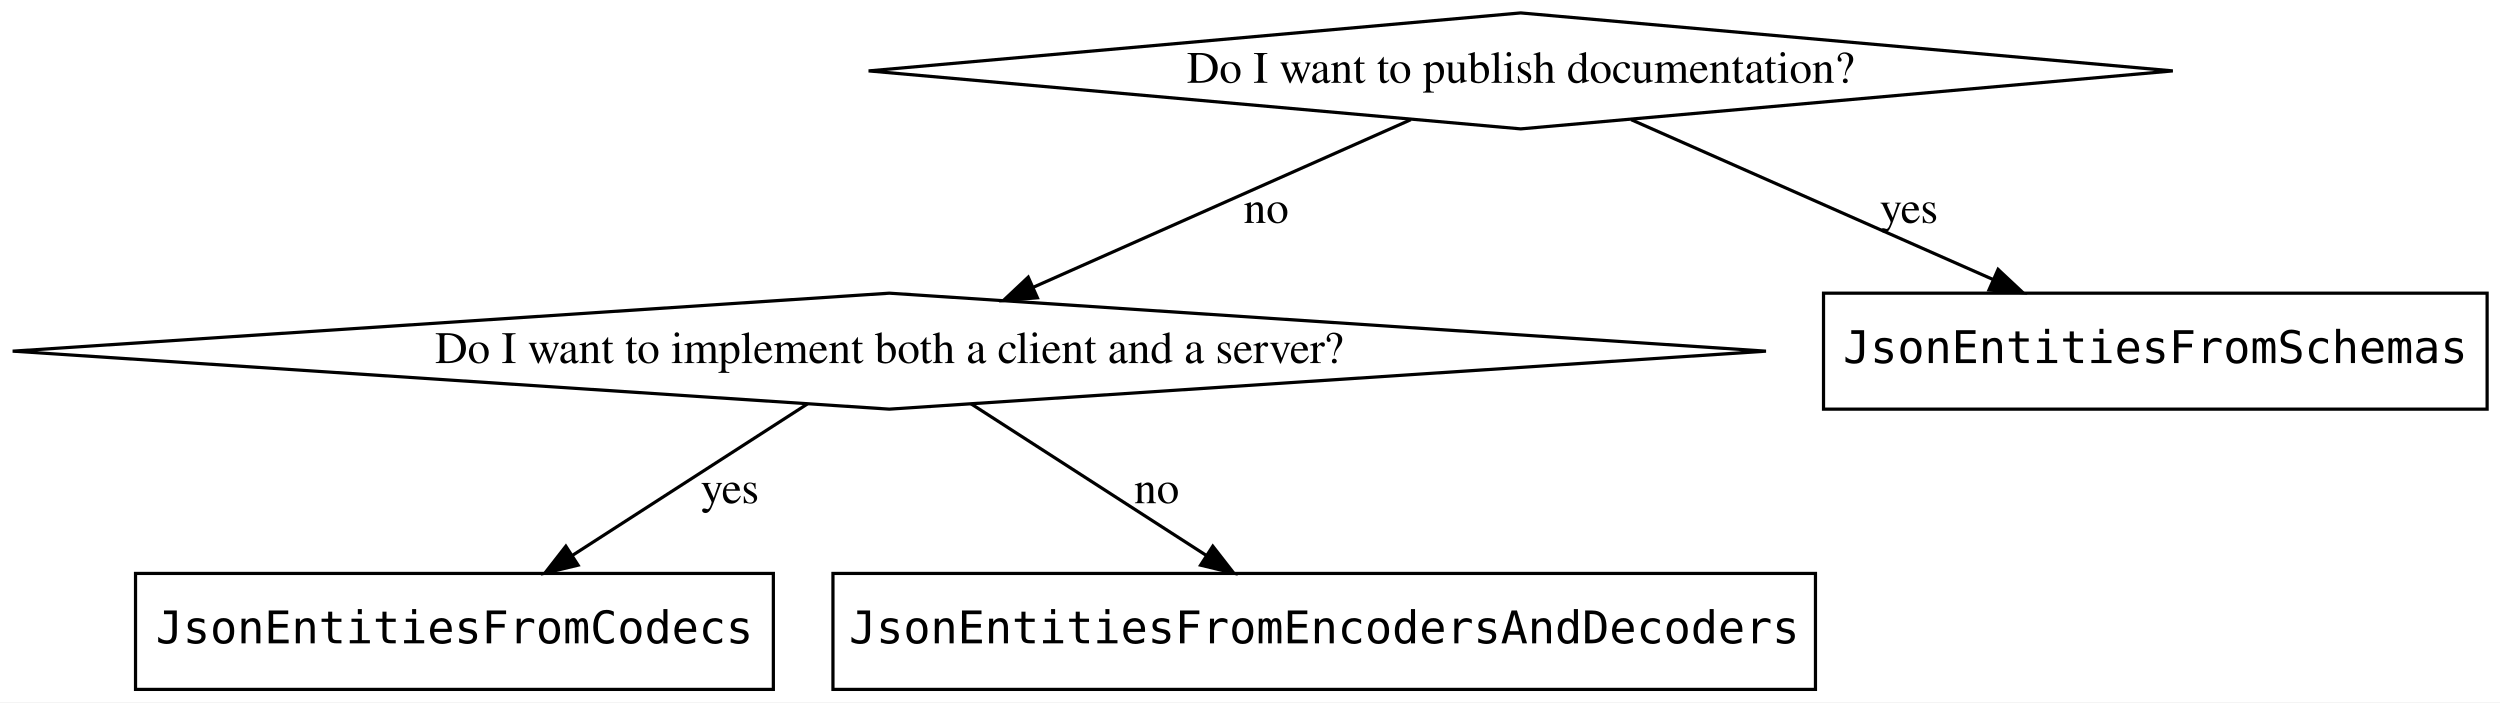
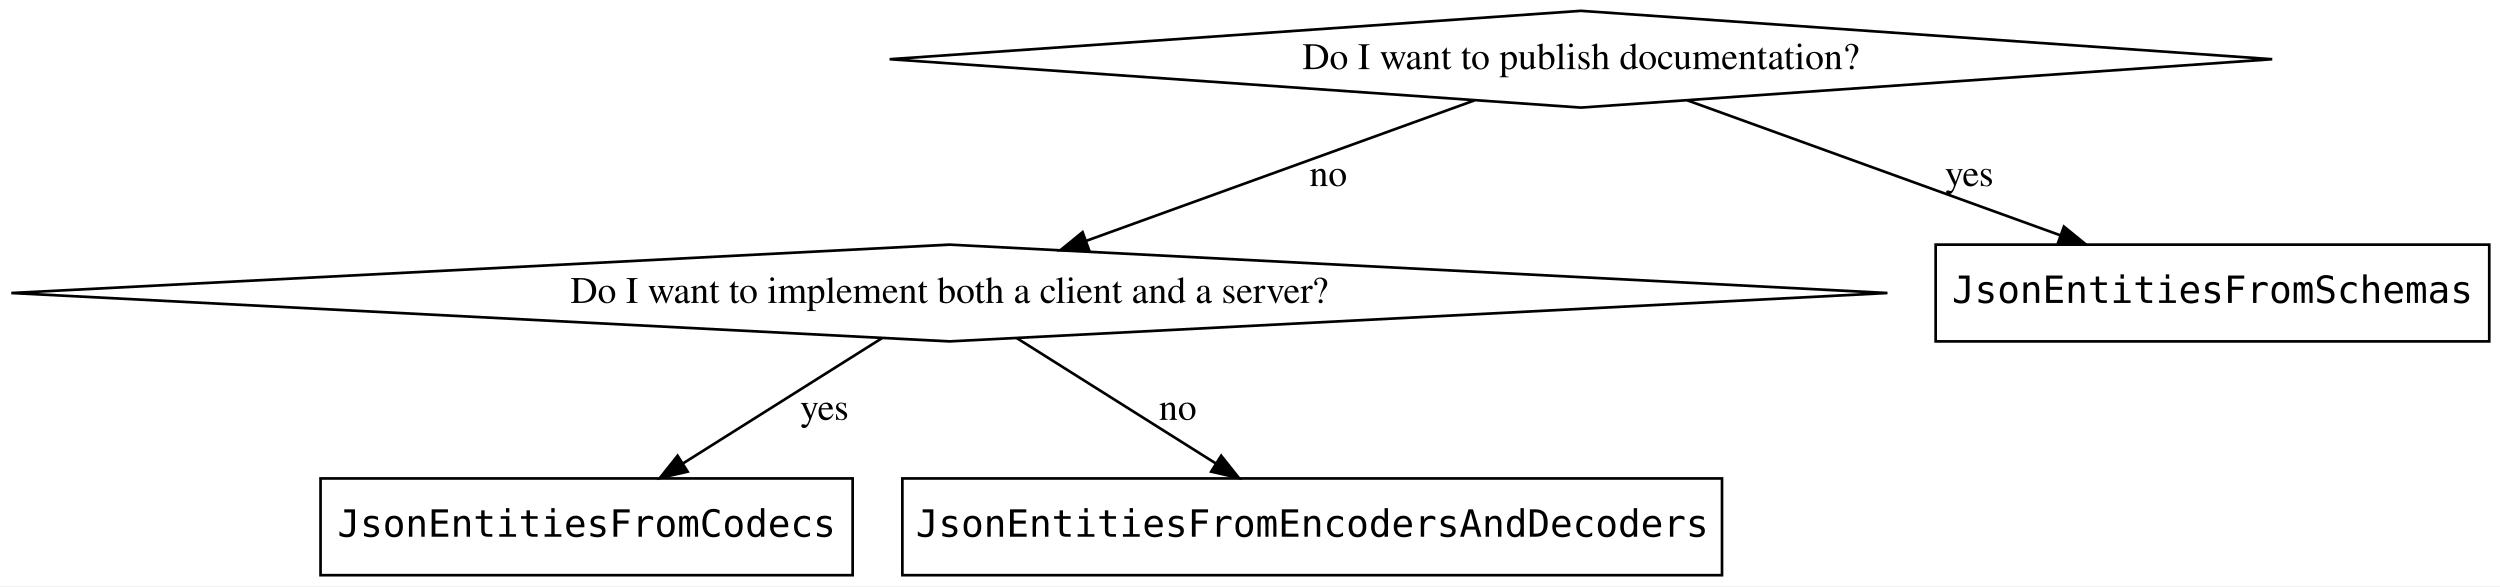
- <svg xmlns="http://www.w3.org/2000/svg" width="776pt" height="218pt" viewBox="0.00 0.00 776.07 218.00">
+ <svg xmlns="http://www.w3.org/2000/svg" width="930pt" height="218pt" viewBox="0.00 0.00 930.28 218.00">
  <g id="graph0" class="graph" transform="scale(1 1) rotate(0) translate(4 214)">
-     <polygon fill="#ffffff" stroke="transparent" points="-4,4 -4,-214 772.071,-214 772.071,4 -4,4" />
+     <polygon fill="white" stroke="transparent" points="-4,4 -4,-214 926.28,-214 926.28,4 -4,4" />
    <g id="node1" class="node">
-       <polygon fill="none" stroke="#000000" points="468.07,-210 265.641,-192 468.07,-174 670.5,-192 468.07,-210" />
-       <text text-anchor="middle" x="468.07" y="-188.3" font-family="Times,serif" font-size="14.00" fill="#000000">Do I want to publish documentation?</text>
+       <polygon fill="none" stroke="black" points="584.28,-210 327.05,-192 584.28,-174 841.51,-192 584.28,-210" />
+       <text text-anchor="middle" x="584.28" y="-188.3" font-family="Times,serif" font-size="14.00">Do I want to publish documentation?</text>
    </g>
    <g id="node2" class="node">
-       <polygon fill="none" stroke="#000000" points="272.07,-123 -.071,-105 272.07,-87 544.212,-105 272.07,-123" />
-       <text text-anchor="middle" x="272.07" y="-101.3" font-family="Times,serif" font-size="14.00" fill="#000000">Do I want to implement both a client and a server?</text>
+       <polygon fill="none" stroke="black" points="349.28,-123 0.22,-105 349.28,-87 698.34,-105 349.28,-123" />
+       <text text-anchor="middle" x="349.28" y="-101.3" font-family="Times,serif" font-size="14.00">Do I want to implement both a client and a server?</text>
    </g>
    <g id="edge2" class="edge">
-       <path fill="none" stroke="#000000" d="M433.93,-176.846C401.41,-162.411 352.273,-140.6 316.671,-124.797" />
-       <polygon fill="#000000" stroke="#000000" points="318.033,-121.572 307.472,-120.714 315.192,-127.97 318.033,-121.572" />
-       <text text-anchor="middle" x="389.07" y="-144.8" font-family="Times,serif" font-size="14.00" fill="#000000">no</text>
+       <path fill="none" stroke="black" d="M544.68,-176.68C504.91,-162.29 443.48,-140.07 400.13,-124.39" />
+       <polygon fill="black" stroke="black" points="401.22,-121.06 390.62,-120.95 398.84,-127.65 401.22,-121.06" />
+       <text text-anchor="middle" x="490.28" y="-144.8" font-family="Times,serif" font-size="14.00">no</text>
    </g>
    <g id="node3" class="node">
-       <polygon fill="none" stroke="#000000" points="768.071,-123 562.071,-123 562.071,-87 768.071,-87 768.071,-123" />
-       <text text-anchor="middle" x="665.071" y="-101.3" font-family="mono" font-size="14.00" fill="#000000">JsonEntitiesFromSchemas</text>
+       <polygon fill="none" stroke="black" points="922.28,-123 716.28,-123 716.28,-87 922.28,-87 922.28,-123" />
+       <text text-anchor="middle" x="819.28" y="-101.3" font-family="mono" font-size="14.00">JsonEntitiesFromSchemas</text>
    </g>
    <g id="edge1" class="edge">
-       <path fill="none" stroke="#000000" d="M502.385,-176.846C533.452,-163.126 579.607,-142.743 614.828,-127.188" />
-       <polygon fill="#000000" stroke="#000000" points="616.256,-130.384 623.99,-123.142 613.429,-123.98 616.256,-130.384" />
-       <text text-anchor="middle" x="588.571" y="-144.8" font-family="Times,serif" font-size="14.00" fill="#000000">yes</text>
+       <path fill="none" stroke="black" d="M623.88,-176.68C661.94,-162.91 719.86,-141.96 762.76,-126.44" />
+       <polygon fill="black" stroke="black" points="764.01,-129.71 772.23,-123.02 761.63,-123.13 764.01,-129.71" />
+       <text text-anchor="middle" x="728.78" y="-144.8" font-family="Times,serif" font-size="14.00">yes</text>
    </g>
    <g id="node4" class="node">
-       <polygon fill="none" stroke="#000000" points="236.071,-36 38.071,-36 38.071,0 236.071,0 236.071,-36" />
-       <text text-anchor="middle" x="137.071" y="-14.3" font-family="mono" font-size="14.00" fill="#000000">JsonEntitiesFromCodecs</text>
+       <polygon fill="none" stroke="black" points="313.28,-36 115.28,-36 115.28,0 313.28,0 313.28,-36" />
+       <text text-anchor="middle" x="214.28" y="-14.3" font-family="mono" font-size="14.00">JsonEntitiesFromCodecs</text>
    </g>
    <g id="edge3" class="edge">
-       <path fill="none" stroke="#000000" d="M246.678,-88.636C226.089,-75.368 196.798,-56.491 173.674,-41.589" />
-       <polygon fill="#000000" stroke="#000000" points="175.447,-38.568 165.145,-36.093 171.655,-44.452 175.447,-38.568" />
-       <text text-anchor="middle" x="222.571" y="-57.8" font-family="Times,serif" font-size="14.00" fill="#000000">yes</text>
+       <path fill="none" stroke="black" d="M324.2,-88.21C303.38,-75.1 273.49,-56.28 250.14,-41.58" />
+       <polygon fill="black" stroke="black" points="251.87,-38.53 241.54,-36.16 248.14,-44.45 251.87,-38.53" />
+       <text text-anchor="middle" x="302.78" y="-57.8" font-family="Times,serif" font-size="14.00">yes</text>
    </g>
    <g id="node5" class="node">
-       <polygon fill="none" stroke="#000000" points="559.571,-36 254.571,-36 254.571,0 559.571,0 559.571,-36" />
-       <text text-anchor="middle" x="407.07" y="-14.3" font-family="mono" font-size="14.00" fill="#000000">JsonEntitiesFromEncodersAndDecoders</text>
+       <polygon fill="none" stroke="black" points="636.78,-36 331.78,-36 331.78,0 636.78,0 636.78,-36" />
+       <text text-anchor="middle" x="484.28" y="-14.3" font-family="mono" font-size="14.00">JsonEntitiesFromEncodersAndDecoders</text>
    </g>
    <g id="edge4" class="edge">
-       <path fill="none" stroke="#000000" d="M297.463,-88.636C318.052,-75.368 347.344,-56.491 370.467,-41.589" />
-       <polygon fill="#000000" stroke="#000000" points="372.486,-44.452 378.996,-36.093 368.694,-38.568 372.486,-44.452" />
-       <text text-anchor="middle" x="355.07" y="-57.8" font-family="Times,serif" font-size="14.00" fill="#000000">no</text>
+       <path fill="none" stroke="black" d="M374.36,-88.21C395.18,-75.1 425.07,-56.28 448.42,-41.58" />
+       <polygon fill="black" stroke="black" points="450.42,-44.45 457.02,-36.16 446.69,-38.53 450.42,-44.45" />
+       <text text-anchor="middle" x="434.28" y="-57.8" font-family="Times,serif" font-size="14.00">no</text>
    </g>
  </g>
</svg>
